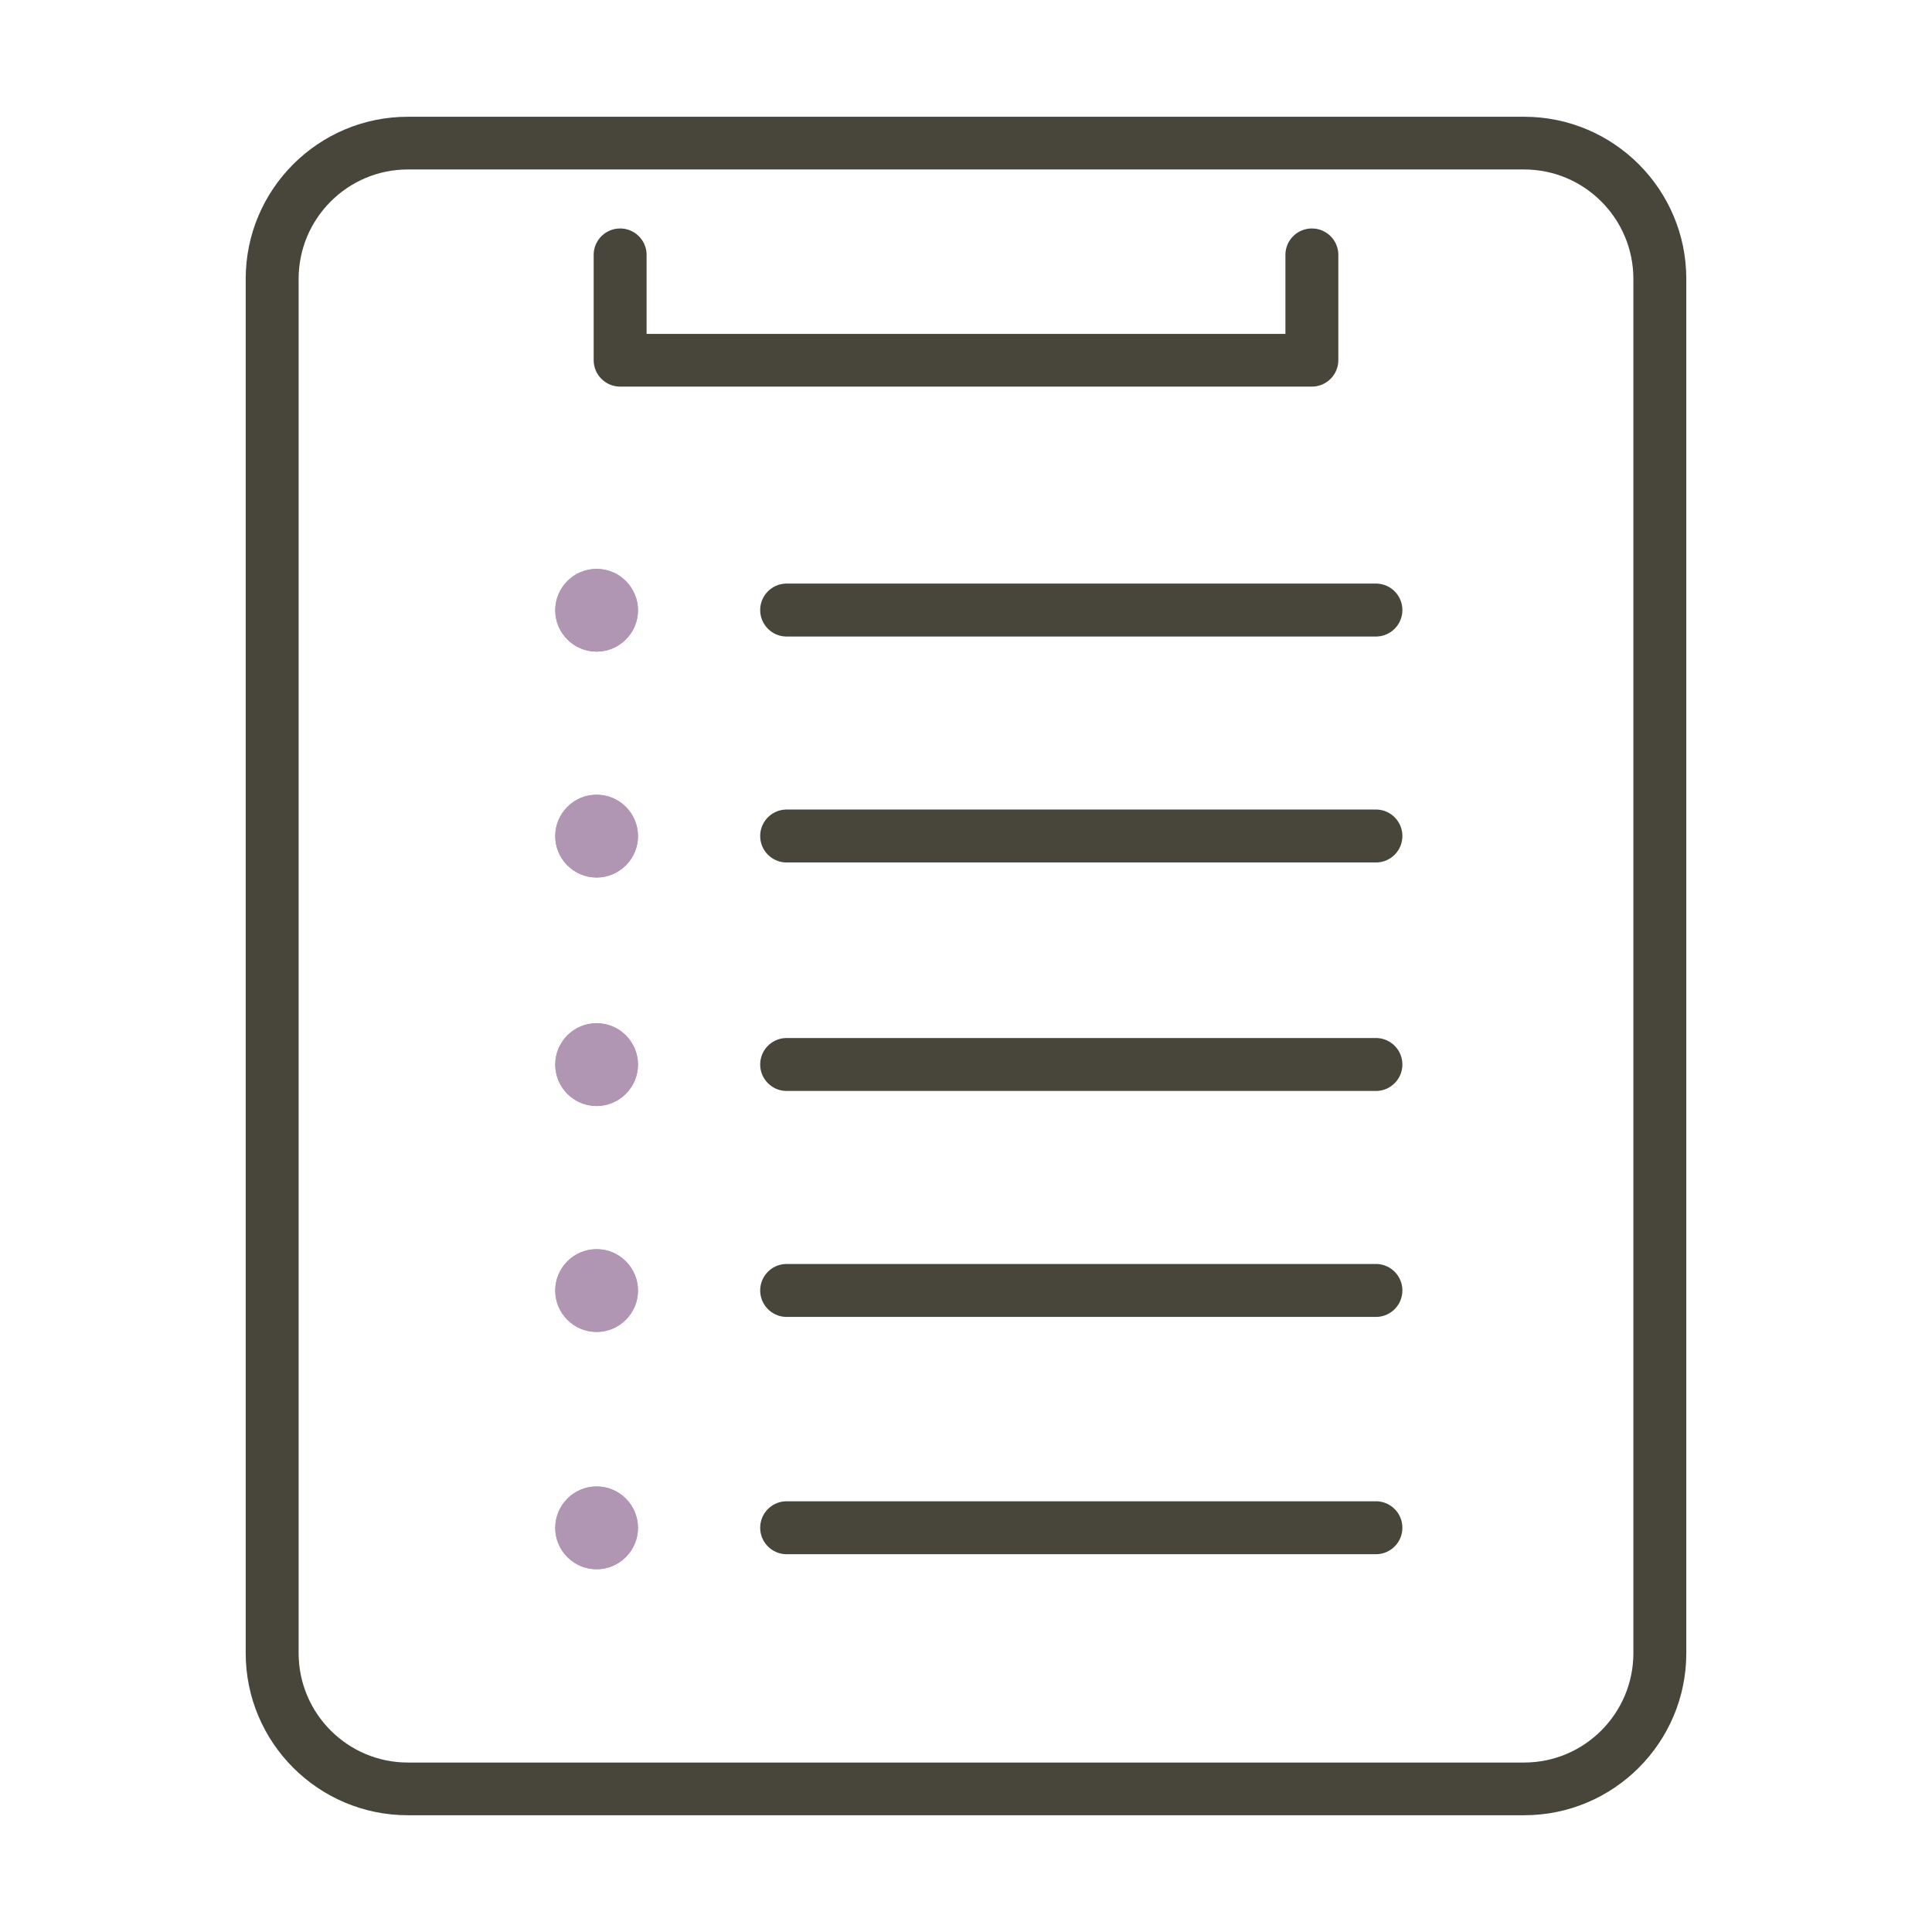
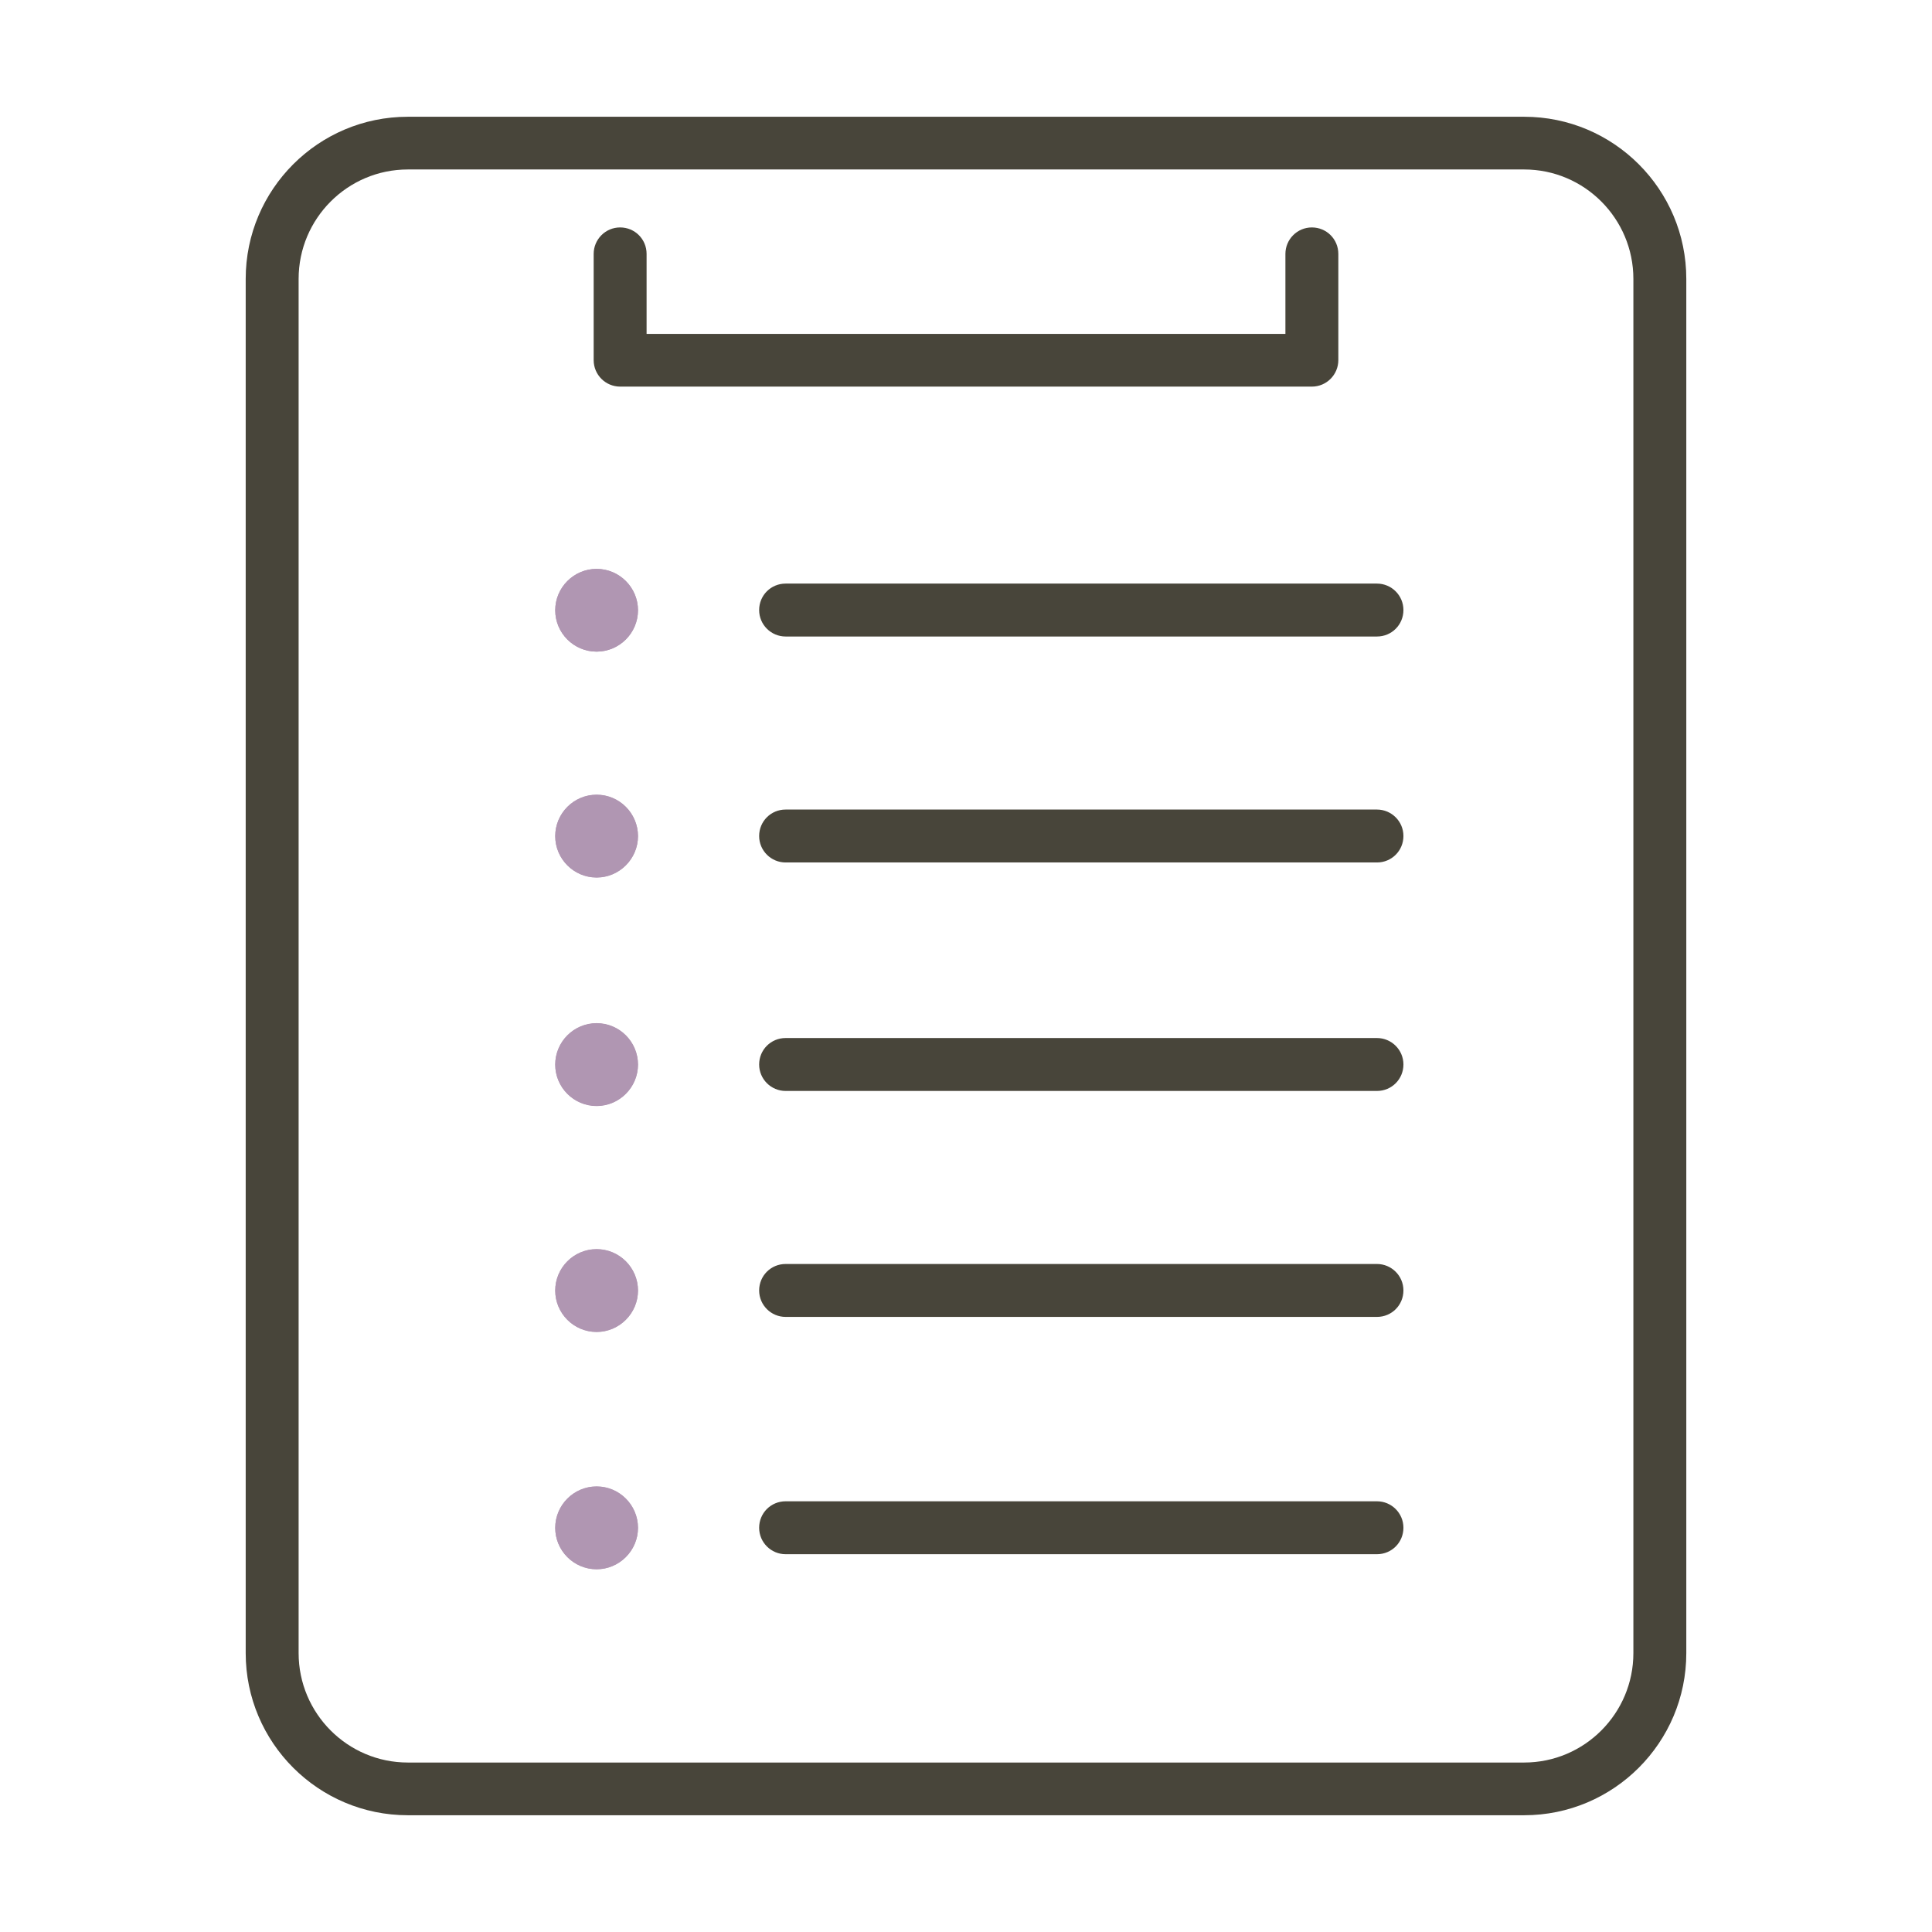
<svg xmlns="http://www.w3.org/2000/svg" id="_レイヤー_1" viewBox="0 0 92 92">
  <defs>
-     <style>.cls-1,.cls-3{fill:#48453a;stroke-width:0}.cls-3{fill:#b096b2}</style>
+     <style>.cls-1{fill:#48453a;}.cls-1,.cls-2,.cls-3{stroke-width:0px;}.cls-2{fill:none;}.cls-3{fill:#b096b2;}</style>
  </defs>
-   <path d="M19.42 5.56h53.16c4.26 0 7.72 3.46 7.72 7.72v65.44c0 4.26-3.45 7.72-7.72 7.72H19.42c-4.26 0-7.72-3.46-7.72-7.72V13.28c0-4.26 3.45-7.72 7.72-7.72z" fill="none" stroke-width="0" />
-   <path class="cls-1" d="M72.58 86.44H19.42c-4.26 0-7.72-3.46-7.72-7.72V13.28c0-4.26 3.46-7.72 7.72-7.72h53.16c4.26 0 7.72 3.46 7.72 7.72v65.44c0 4.26-3.46 7.72-7.72 7.72zM19.42 8.07c-2.87 0-5.2 2.34-5.2 5.21v65.44c0 2.87 2.33 5.21 5.2 5.21h53.16c2.87 0 5.2-2.34 5.2-5.21V13.28c0-2.87-2.33-5.21-5.2-5.21H19.42z" />
-   <path class="cls-1" d="M65.57 51.95H37.41a1.261 1.261 0 010-2.52h28.16a1.261 1.261 0 010 2.52zm0 10.76H37.41a1.261 1.261 0 010-2.52h28.16a1.261 1.261 0 010 2.52zm0 11.3H37.41a1.261 1.261 0 010-2.52h28.16a1.261 1.261 0 010 2.52zm-3.1-55.6H29.53c-.69 0-1.26-.56-1.26-1.26v-5.06a1.261 1.261 0 012.52 0v3.81h30.42v-3.81a1.261 1.261 0 012.52 0v5.06c0 .69-.56 1.26-1.26 1.26z" />
+   <path class="cls-2" d="m19.42,5.56h53.16c4.26,0,7.72,3.46,7.72,7.72v65.44c0,4.26-3.45,7.72-7.72,7.72H19.42c-4.26,0-7.72-3.46-7.72-7.72V13.28c0-4.26,3.45-7.72,7.72-7.72Z" />
+   <path class="cls-1" d="m72.58,86.44H19.42c-4.26,0-7.72-3.46-7.72-7.72V13.28c0-4.26,3.46-7.72,7.72-7.72h53.16c4.26,0,7.72,3.46,7.72,7.72v65.44c0,4.26-3.46,7.72-7.72,7.72ZM19.42,8.07c-2.87,0-5.2,2.34-5.2,5.21v65.44c0,2.87,2.33,5.21,5.2,5.21h53.16c2.87,0,5.2-2.34,5.2-5.21V13.28c0-2.87-2.33-5.21-5.2-5.21H19.42Z" />
+   <path class="cls-1" d="m65.57,51.95h-28.16c-.69,0-1.26-.56-1.26-1.26s.56-1.26,1.26-1.26h28.16c.69,0,1.26.56,1.26,1.26s-.56,1.26-1.26,1.26Z" />
+   <path class="cls-1" d="m65.57,62.71h-28.16c-.69,0-1.26-.56-1.26-1.26s.56-1.26,1.26-1.26h28.16c.69,0,1.26.56,1.26,1.26s-.56,1.26-1.26,1.26Z" />
+   <path class="cls-1" d="m65.57,74.01h-28.16c-.69,0-1.26-.56-1.26-1.26s.56-1.26,1.26-1.26h28.16c.69,0,1.26.56,1.26,1.26s-.56,1.26-1.26,1.26Z" />
+   <path class="cls-1" d="m62.47,18.41H29.53c-.69,0-1.26-.56-1.26-1.26v-5.06c0-.69.56-1.26,1.26-1.26s1.26.56,1.26,1.26v3.81h30.42v-3.81c0-.69.56-1.26,1.26-1.26s1.26.56,1.26,1.26v5.06c0,.69-.56,1.26-1.26,1.26Z" />
  <circle class="cls-3" cx="28.41" cy="50.69" r="1.97" />
-   <path class="cls-3" d="M28.41 52.67c-1.09 0-1.97-.89-1.97-1.97s.89-1.97 1.97-1.97 1.97.89 1.97 1.97-.89 1.97-1.97 1.97zm0-2.52c-.3 0-.54.24-.54.54s.24.54.54.54.54-.24.54-.54-.24-.54-.54-.54z" />
+   <path class="cls-3" d="m28.41,52.67c-1.09,0-1.97-.89-1.97-1.97s.89-1.97,1.97-1.97,1.97.89,1.97,1.97-.89,1.97-1.97,1.97Zm0-2.52c-.3,0-.54.24-.54.54s.24.54.54.54.54-.24.54-.54-.24-.54-.54-.54Z" />
  <circle class="cls-3" cx="28.41" cy="61.45" r="1.97" />
-   <path class="cls-3" d="M28.41 63.43c-1.09 0-1.97-.89-1.97-1.97s.89-1.97 1.97-1.97 1.97.89 1.97 1.97-.89 1.97-1.97 1.97zm0-2.52c-.3 0-.54.24-.54.54s.24.54.54.54.54-.24.54-.54-.24-.54-.54-.54z" />
-   <path class="cls-1" d="M65.57 30.31H37.41a1.261 1.261 0 010-2.52h28.16a1.261 1.261 0 010 2.52zm0 10.76H37.41a1.261 1.261 0 010-2.52h28.16a1.261 1.261 0 010 2.52z" />
+   <path class="cls-3" d="m28.41,63.43c-1.09,0-1.97-.89-1.97-1.97s.89-1.97,1.97-1.97,1.97.89,1.97,1.97-.89,1.97-1.97,1.97Zm0-2.52c-.3,0-.54.24-.54.54s.24.54.54.54.54-.24.54-.54-.24-.54-.54-.54Z" />
+   <path class="cls-1" d="m65.57,30.31h-28.16c-.69,0-1.26-.56-1.26-1.26s.56-1.26,1.26-1.26h28.16c.69,0,1.26.56,1.26,1.26s-.56,1.26-1.26,1.26Z" />
+   <path class="cls-1" d="m65.57,41.07h-28.16c-.69,0-1.26-.56-1.26-1.26s.56-1.26,1.26-1.26h28.16c.69,0,1.26.56,1.26,1.26s-.56,1.26-1.26,1.26Z" />
  <circle class="cls-3" cx="28.41" cy="29.06" r="1.97" />
-   <path class="cls-3" d="M28.41 31.03c-1.09 0-1.97-.89-1.97-1.97s.89-1.97 1.97-1.97 1.97.89 1.97 1.97-.89 1.97-1.97 1.97zm0-2.52c-.3 0-.54.24-.54.54s.24.54.54.54.54-.24.54-.54-.24-.54-.54-.54z" />
+   <path class="cls-3" d="m28.41,31.03c-1.09,0-1.97-.89-1.97-1.97s.89-1.97,1.97-1.97,1.97.89,1.97,1.97-.89,1.97-1.97,1.97Zm0-2.52c-.3,0-.54.24-.54.54s.24.54.54.54.54-.24.54-.54-.24-.54-.54-.54Z" />
  <circle class="cls-3" cx="28.41" cy="39.81" r="1.97" />
-   <path class="cls-3" d="M28.41 41.79c-1.09 0-1.97-.89-1.97-1.97s.89-1.97 1.97-1.97 1.97.89 1.97 1.97-.89 1.97-1.97 1.97zm0-2.52c-.3 0-.54.24-.54.54s.24.54.54.54.54-.24.54-.54-.24-.54-.54-.54z" />
+   <path class="cls-3" d="m28.41,41.79c-1.09,0-1.97-.89-1.97-1.97s.89-1.97,1.97-1.97,1.97.89,1.97,1.97-.89,1.97-1.97,1.97Zm0-2.52c-.3,0-.54.24-.54.54s.24.54.54.54.54-.24.54-.54-.24-.54-.54-.54Z" />
  <circle class="cls-3" cx="28.41" cy="72.75" r="1.97" />
-   <path class="cls-3" d="M28.41 74.73c-1.09 0-1.97-.89-1.97-1.97s.89-1.97 1.97-1.97 1.97.89 1.97 1.97-.89 1.97-1.97 1.97zm0-2.52c-.3 0-.54.24-.54.54s.24.54.54.54.54-.24.54-.54-.24-.54-.54-.54z" />
+   <path class="cls-3" d="m28.41,74.73c-1.09,0-1.97-.89-1.97-1.97s.89-1.97,1.97-1.97,1.97.89,1.97,1.97-.89,1.97-1.97,1.97Zm0-2.52c-.3,0-.54.24-.54.54s.24.54.54.54.54-.24.54-.54-.24-.54-.54-.54Z" />
</svg>
